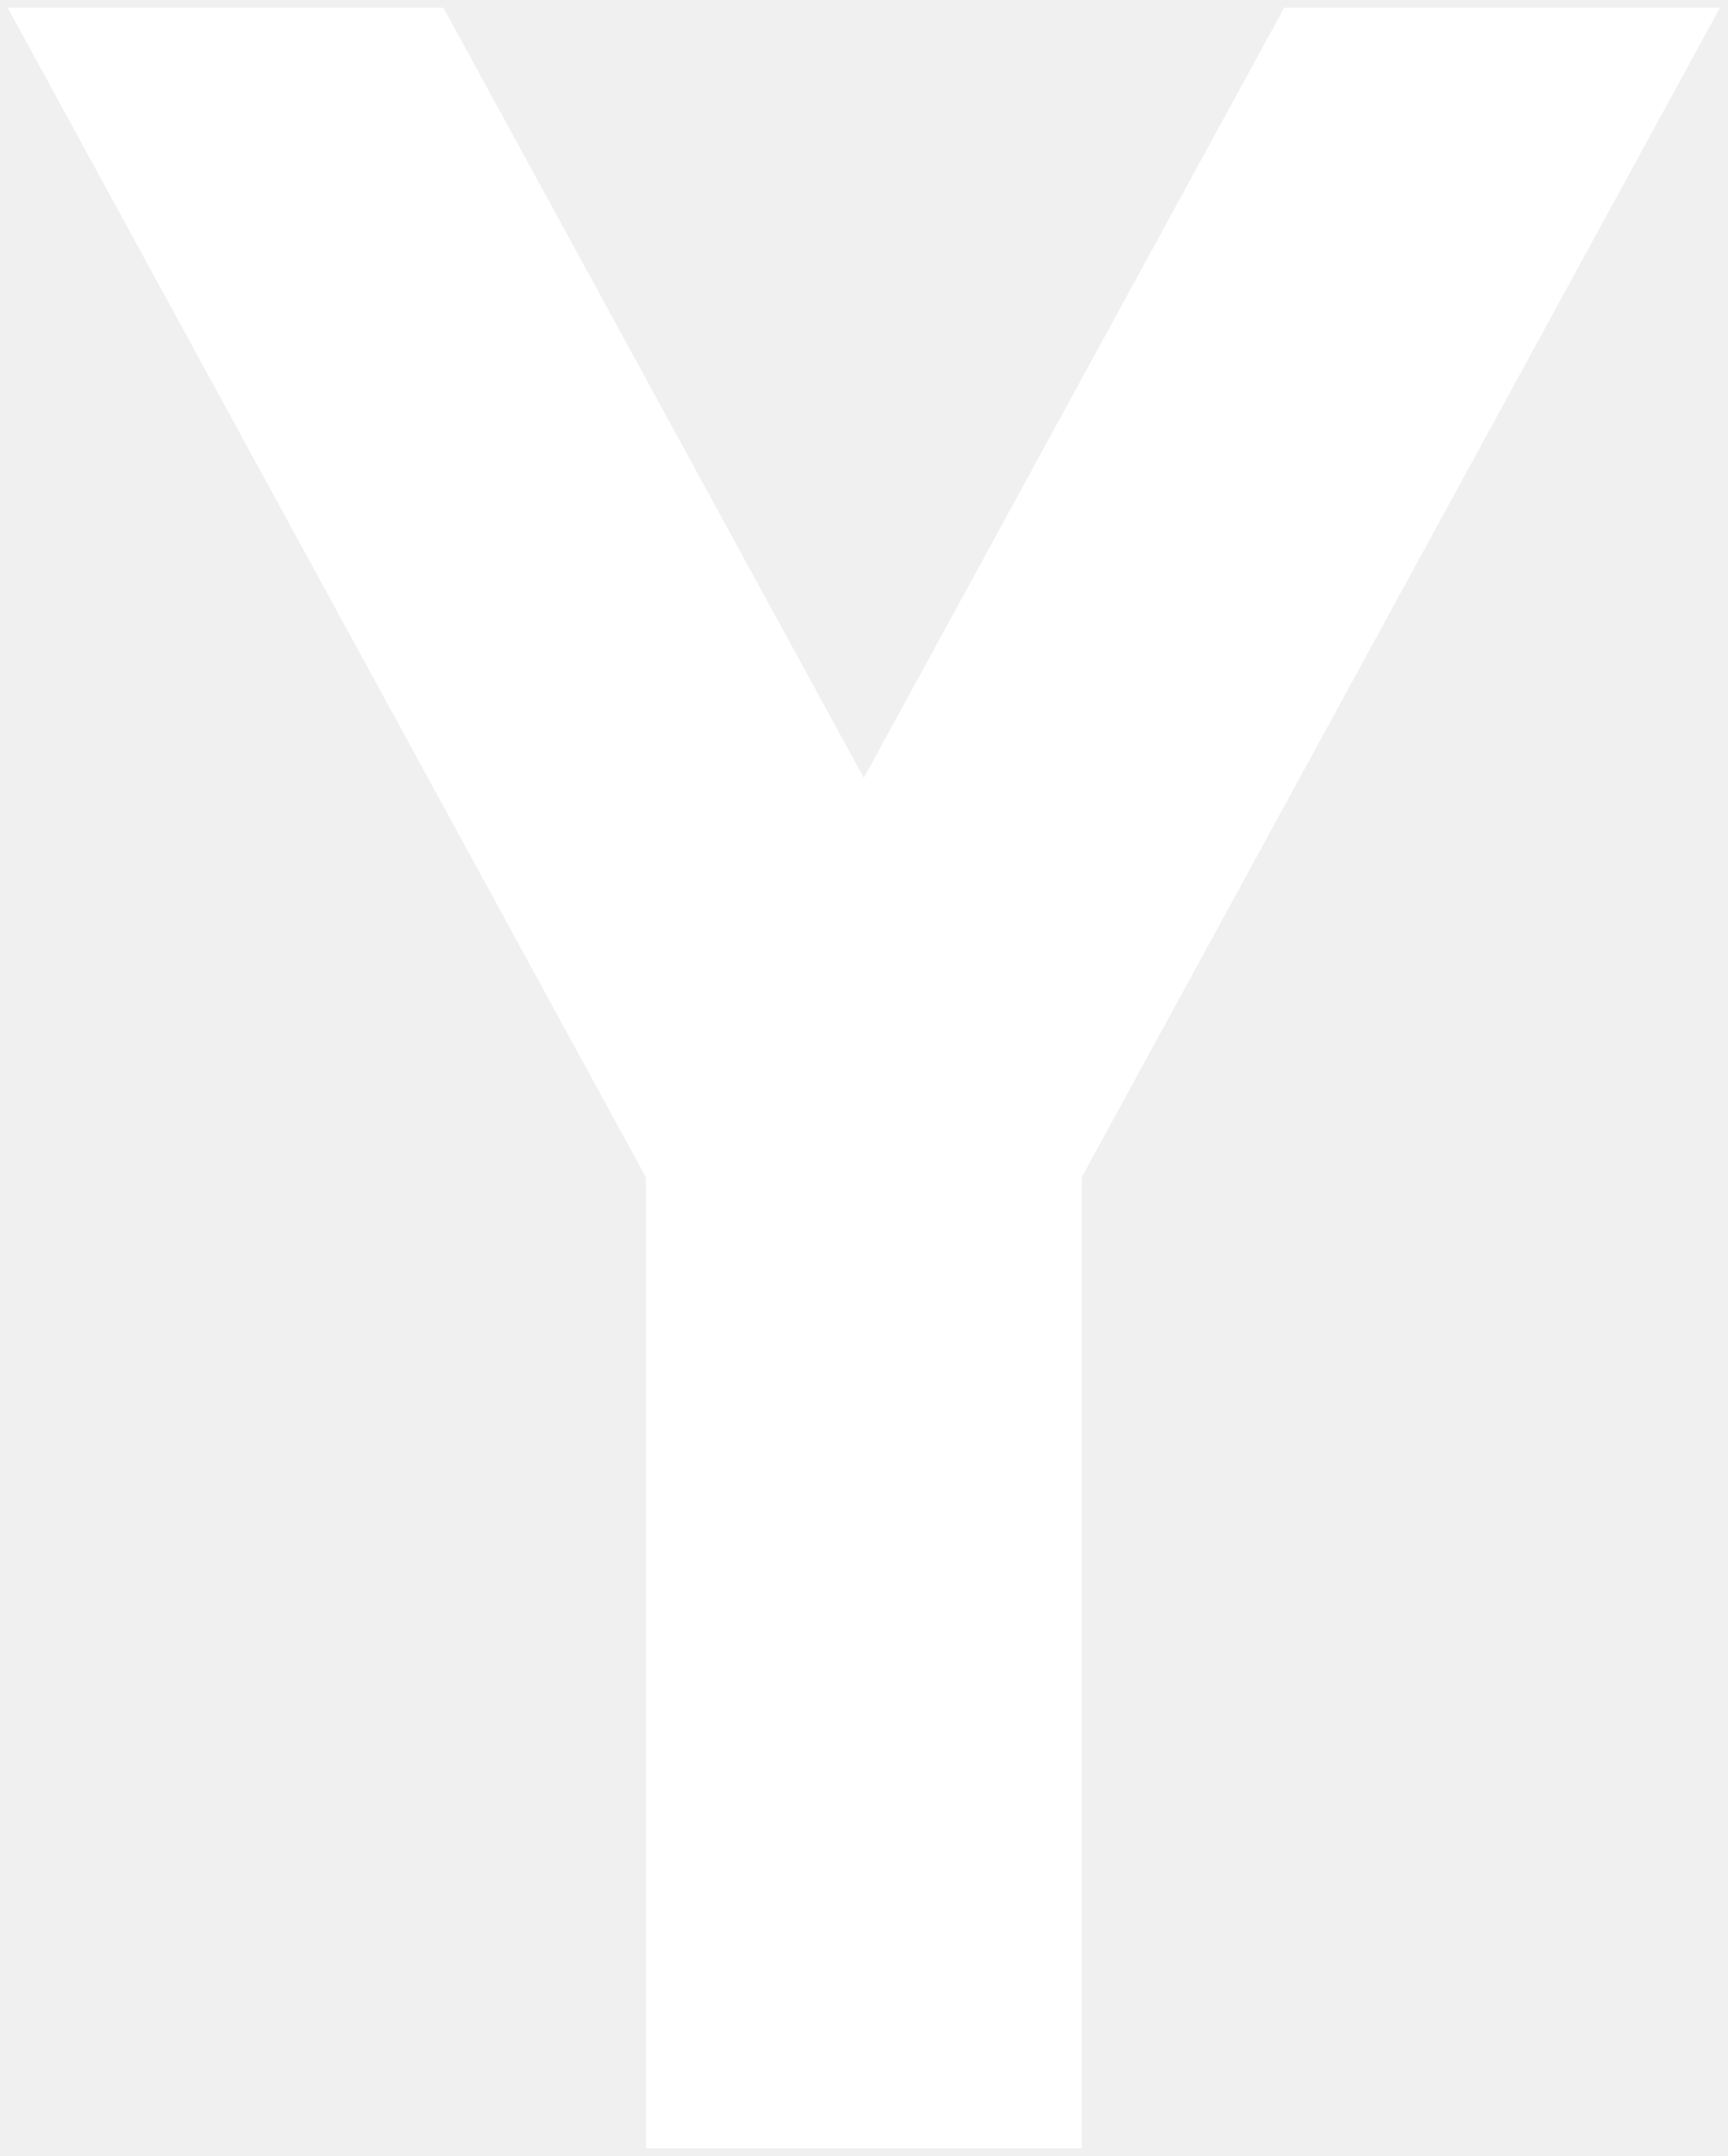
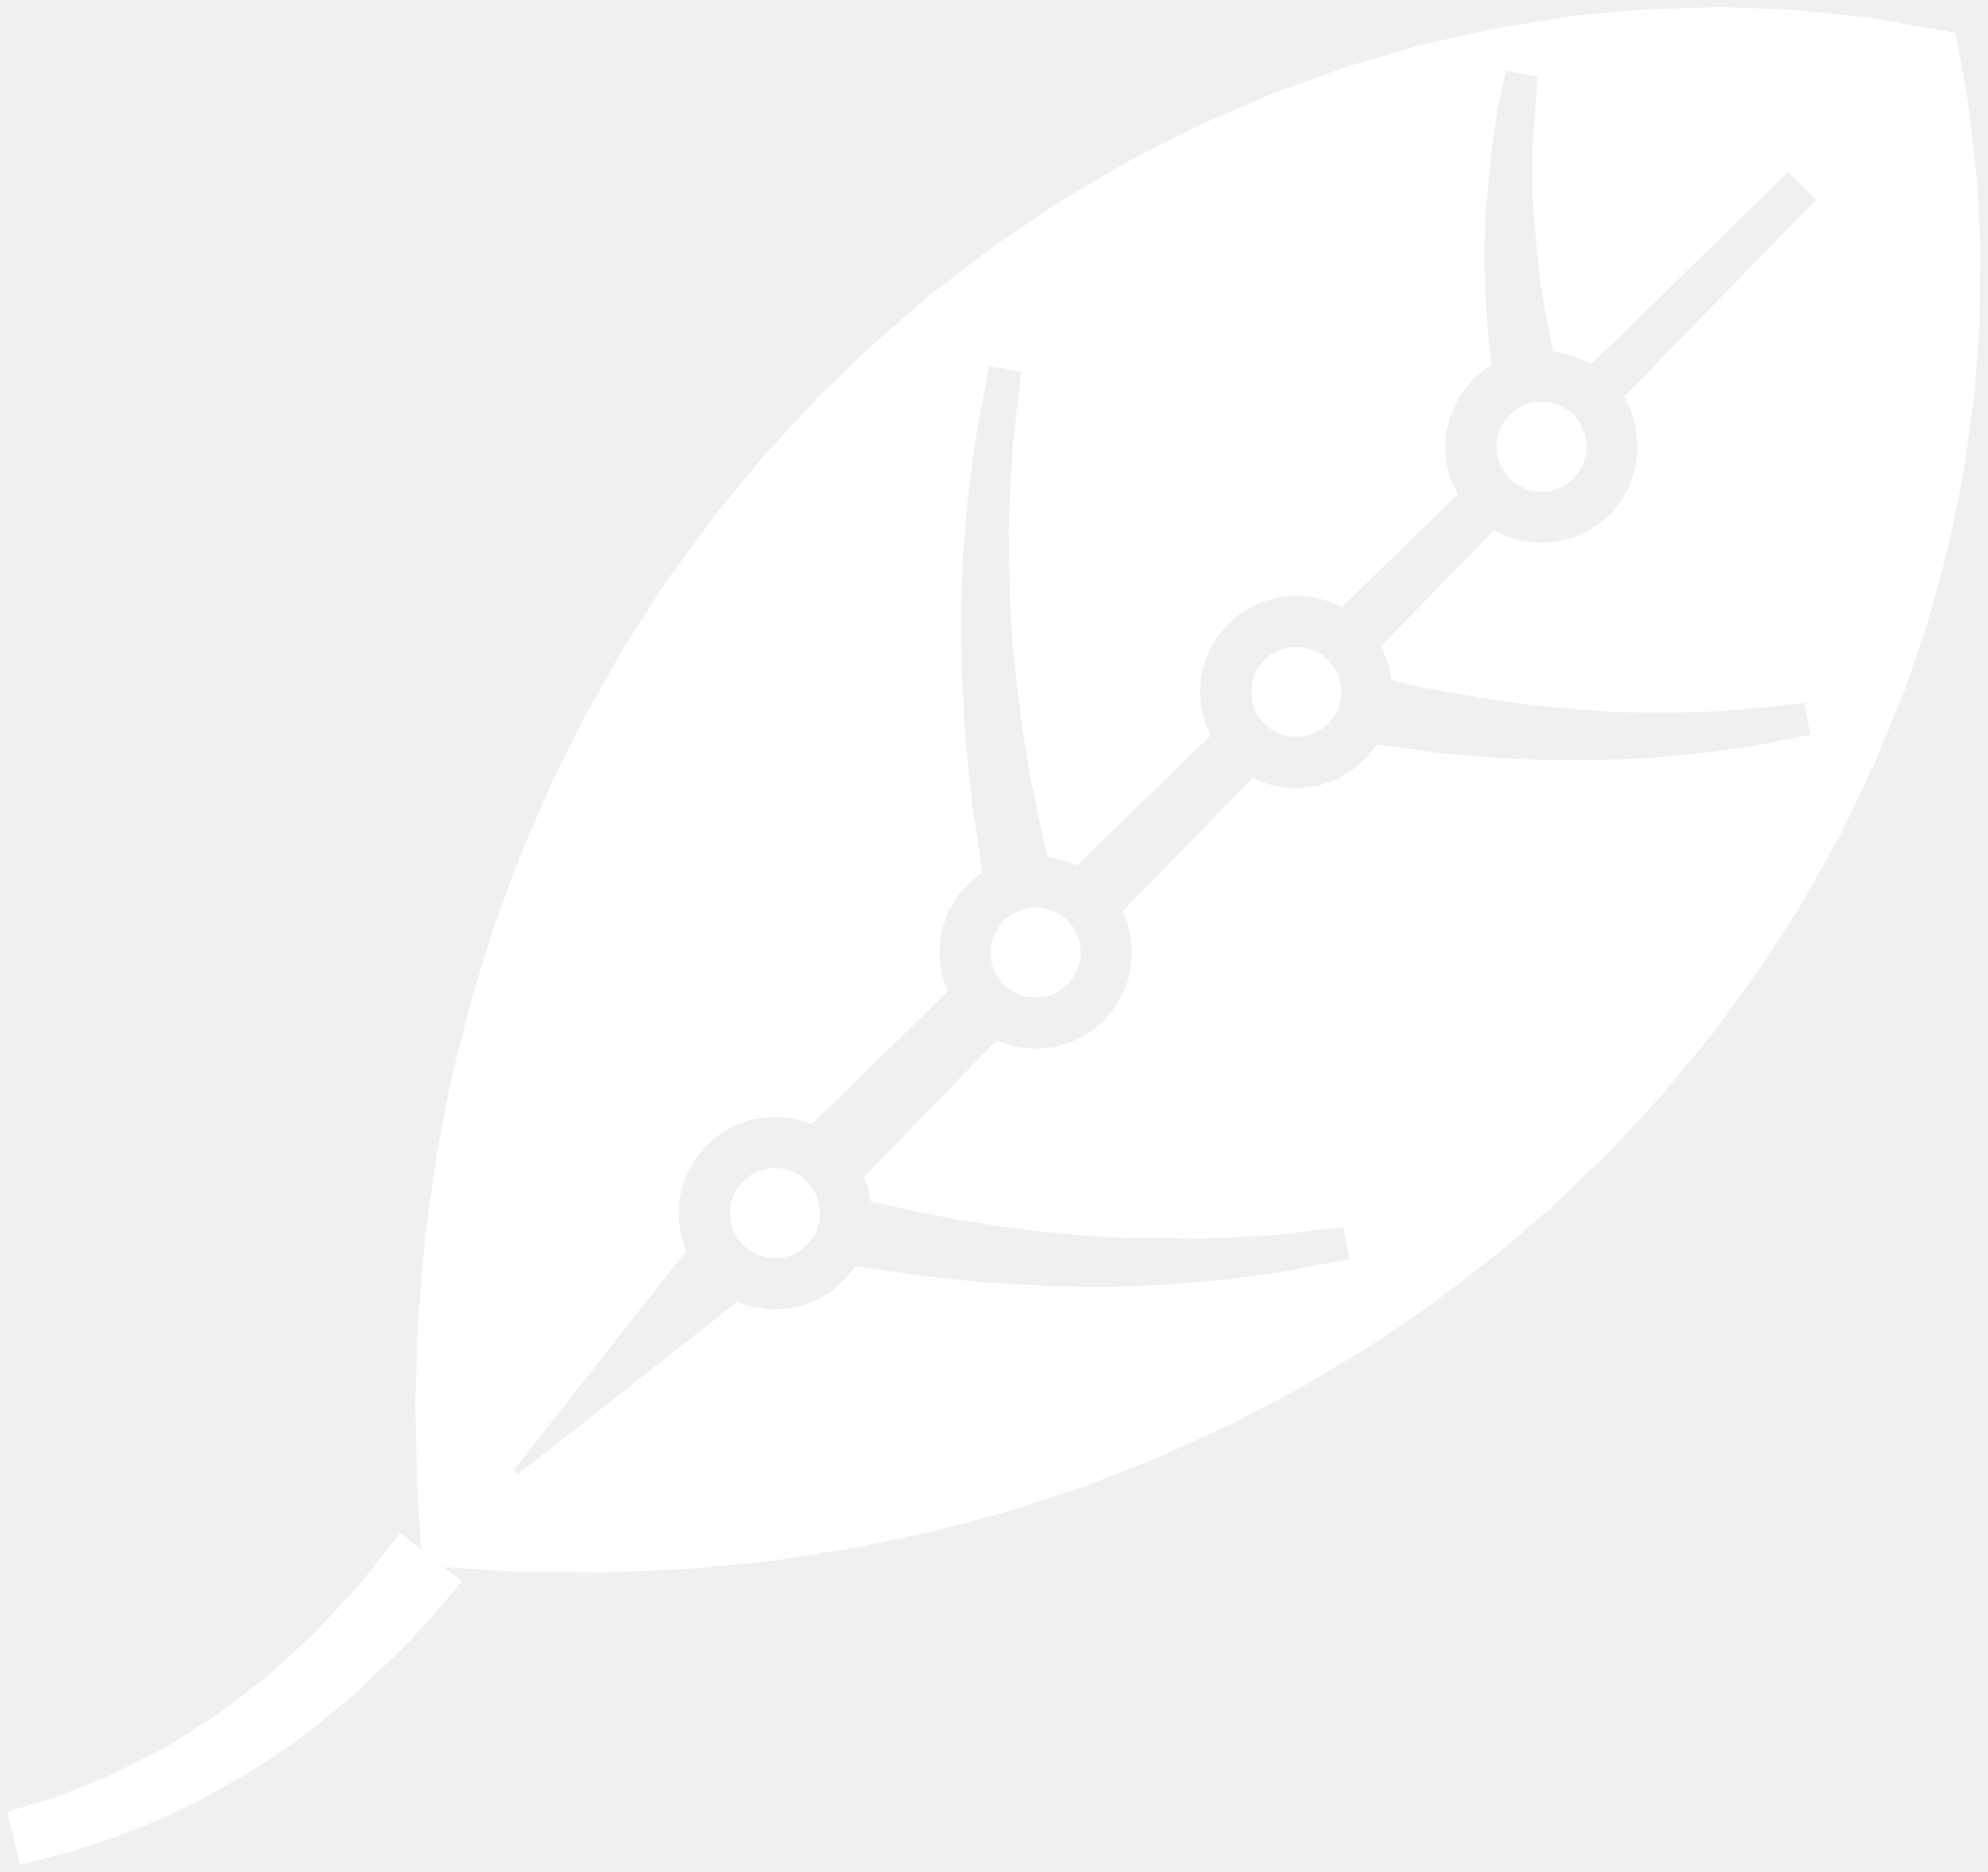
- <svg xmlns="http://www.w3.org/2000/svg" width="452" height="564" viewBox="286 244 452 564">
-   <polygon points="288.0,246.0 402.0,246.0 512.0,447.5 622.0,246.0 736.0,246.0 569.0,552.0 569.0,806.0 455.0,806.0 455.0,552.0" fill="#FFFFFF" />
+ <svg xmlns="http://www.w3.org/2000/svg" width="564" height="531" viewBox="0 0 564 531">
+   <path d="M554.8,9.3 L529.7,4.9 L507.4,2.7 L487.9,2.0 L465.7,2.7 L446.4,4.5 L424.5,8.0 L402.8,12.8 L381.5,19.1 L360.5,26.7 L340.0,35.6 L320.0,45.8 L300.5,57.3 L281.7,70.0 L263.6,83.9 L246.2,99.0 L231.7,113.1 L215.9,130.2 L202.9,146.1 L188.9,165.1 L177.6,182.7 L165.7,203.6 L156.2,222.7 L147.7,242.4 L140.1,262.9 L133.6,284.0 L128.1,305.7 L123.8,328.0 L120.6,350.9 L118.6,374.3 L117.8,398.3 L118.4,422.8 L119.8,444.2 L146.4,417.6 L145.8,417.0 L194.7,354.8 L193.7,352.1 L192.8,348.2 L192.5,344.2 L192.8,340.1 L193.7,336.2 L195.2,332.5 L197.1,329.0 L199.6,325.8 L202.5,323.0 L205.8,320.7 L209.4,318.9 L213.2,317.6 L217.2,317.0 L221.2,316.9 L225.2,317.4 L230.3,318.9 L268.8,281.3 L267.3,276.9 L266.5,271.6 L266.8,266.2 L267.7,262.3 L269.1,258.5 L271.9,253.9 L275.5,250.0 L278.7,247.4 L275.7,227.4 L273.9,209.6 L272.9,192.0 L272.6,174.7 L273.2,157.7 L274.6,140.8 L276.8,124.3 L280.6,103.9 L289.7,105.5 L287.4,125.5 L286.6,137.6 L286.2,149.8 L286.5,170.3 L287.3,182.7 L288.6,195.2 L290.2,207.7 L292.3,220.4 L297.1,243.1 L301.7,244.1 L305.5,245.5 L343.4,208.7 L341.6,204.2 L340.7,200.3 L340.4,196.3 L340.7,192.3 L341.6,188.4 L343.6,183.4 L345.8,180.0 L348.4,177.0 L351.5,174.3 L354.9,172.2 L358.5,170.6 L363.7,169.3 L369.1,169.0 L373.1,169.5 L377.0,170.6 L380.7,172.2 L413.6,140.2 L411.6,135.9 L410.5,132.0 L410.0,128.0 L410.1,124.0 L411.2,118.8 L413.9,112.7 L418.0,107.4 L423.1,103.4 L422.1,94.0 L421.4,82.6 L421.1,71.3 L421.5,60.2 L423.3,41.2 L425.0,30.5 L427.2,20.1 L436.3,21.7 L434.9,39.6 L434.7,49.8 L435.0,60.2 L436.8,78.5 L438.5,89.1 L440.6,99.6 L446.5,101.0 L451.5,103.3 L507.3,48.8 L511.3,52.8Z" fill="#FFFFFF" fill-rule="evenodd" />
+   <path d="M119.8,444.2 L148.3,446.0 L172.6,446.1 L196.5,445.0 L219.8,442.7 L242.5,439.1 L264.6,434.5 L286.2,428.7 L307.1,421.9 L327.3,414.0 L349.6,403.9 L368.4,394.0 L389.0,381.7 L406.2,370.0 L424.9,355.6 L440.4,342.3 L457.1,326.2 L470.8,311.4 L485.5,293.7 L498.9,275.3 L511.2,256.3 L522.2,236.6 L531.9,216.4 L540.4,195.7 L546.7,177.3 L552.6,155.8 L557.1,134.1 L560.1,112.1 L561.6,92.8 L561.9,70.5 L560.9,51.0 L558.3,28.7 L554.8,9.3 L511.3,52.8 L515.2,56.7 L460.7,112.6 L462.6,116.2 L463.8,120.1 L464.6,125.4 L464.5,129.4 L463.8,133.3 L462.0,138.4 L460.1,141.9 L457.6,145.1 L454.7,147.8 L450.2,150.8 L446.5,152.4 L441.3,153.7 L437.3,154.0 L432.0,153.5 L428.1,152.4 L423.8,150.5 L391.8,183.3 L393.9,188.4 L394.9,193.0 L404.2,195.1 L419.0,197.8 L433.6,199.9 L448.1,201.3 L458.9,202.0 L473.2,202.2 L487.4,201.8 L501.5,200.6 L512.0,199.4 L513.6,208.4 L499.3,211.3 L484.8,213.4 L470.1,214.9 L455.2,215.6 L440.0,215.7 L424.6,215.0 L409.0,213.7 L390.7,211.2 L388.0,214.6 L384.0,218.2 L379.4,221.0 L374.4,222.8 L369.1,223.6 L365.1,223.5 L359.8,222.5 L355.4,220.7 L318.5,258.5 L320.0,262.3 L320.8,266.2 L321.1,270.2 L320.8,274.2 L320.0,278.2 L318.5,281.9 L315.8,286.5 L313.1,289.6 L310.1,292.2 L306.7,294.3 L303.0,296.0 L299.1,297.0 L295.2,297.5 L291.1,297.4 L287.2,296.7 L282.7,295.2 L245.2,333.8 L246.4,337.5 L247.0,340.8 L260.4,343.8 L272.9,346.2 L285.2,348.1 L297.5,349.6 L309.7,350.7 L321.8,351.3 L341.8,351.4 L361.6,350.4 L381.1,348.1 L382.8,357.2 L362.8,361.0 L346.6,363.1 L330.1,364.5 L313.4,365.1 L296.4,364.8 L279.2,363.8 L261.8,362.0 L242.7,359.2 L240.1,362.5 L236.2,366.1 L232.8,368.3 L227.8,370.3 L223.9,371.2 L218.5,371.5 L213.2,370.7 L209.2,369.3 L147.0,418.2 L146.4,417.6Z" fill="#FFFFFF" fill-rule="evenodd" />
+   <path d="M113.5,434.9 L101.6,450.0 L89.0,463.5 L75.8,475.6 L61.8,486.3 L47.2,495.6 L31.8,503.4 L15.6,509.9 L2.0,514.0 L5.7,529.0 L20.5,525.2 L31.3,521.7 L45.3,516.2 L55.6,511.3 L68.9,503.9 L78.6,497.7 L88.0,491.0 L100.1,481.0 L114.6,467.2 L123.0,458.2 L131.0,448.6Z" fill="#FFFFFF" />
+   <path d="M228.9,353.2 L230.5,351.3 L231.7,349.1 L232.4,346.7 L232.7,344.2 L232.4,341.7 L231.7,339.3 L230.5,337.0 L228.9,335.1 L227.0,333.5 L224.8,332.3 L222.4,331.6 L219.9,331.3 L217.4,331.6 L215.0,332.3 L212.8,333.5 L210.8,335.1 L209.2,337.0 L208.0,339.3 L207.3,341.7 L207.1,344.2 L207.3,346.7 L208.0,349.1 L209.2,351.3 L210.8,353.2 L212.8,354.8 L215.0,356.0 L217.4,356.7 L219.9,357.0 L222.4,356.7 L224.8,356.0 L227.0,354.8Z" fill="#FFFFFF" />
+   <path d="M302.9,279.3 L304.5,277.3 L305.6,275.1 L306.4,272.7 L306.6,270.2 L306.4,267.7 L305.6,265.3 L304.5,263.1 L302.9,261.2 L300.9,259.6 L298.7,258.4 L296.3,257.7 L293.8,257.4 L291.3,257.7 L288.9,258.4 L286.7,259.6 L284.7,261.2 L283.2,263.1 L282.0,265.3 L281.2,267.7 L281.0,270.2 L281.2,272.7 L282.0,275.1 L283.2,277.3 L284.7,279.3 L286.7,280.9 L288.9,282.1 L291.3,282.8 L293.8,283.0 L296.3,282.8 L298.7,282.1 L300.9,280.9Z" fill="#FFFFFF" />
+   <path d="M376.8,205.4 L378.4,203.4 L379.6,201.2 L380.3,198.8 L380.6,196.3 L380.3,193.8 L379.6,191.4 L378.4,189.2 L376.8,187.2 L374.9,185.6 L372.6,184.5 L370.2,183.7 L367.7,183.5 L365.2,183.7 L362.8,184.5 L360.6,185.6 L358.7,187.2 L357.1,189.2 L355.9,191.4 L355.2,193.8 L354.9,196.3 L355.2,198.8 L355.9,201.2 L357.1,203.4 L358.7,205.4 L360.6,206.9 L362.8,208.1 L365.2,208.9 L367.7,209.1 L370.2,208.9 L372.6,208.1 L374.9,206.9Z" fill="#FFFFFF" />
+   <path d="M446.4,135.8 L448.0,133.8 L449.2,131.6 L449.9,129.2 L450.1,126.7 L449.9,124.2 L449.2,121.8 L448.0,119.6 L446.4,117.6 L444.4,116.1 L442.2,114.9 L439.8,114.1 L437.3,113.9 L434.8,114.1 L432.4,114.9 L430.2,116.1 L428.3,117.6 L426.7,119.6 L425.5,121.8 L424.8,124.2 L424.5,126.7 L424.8,129.2 L425.5,131.6 L426.7,133.8 L428.3,135.8 L430.2,137.4 L432.4,138.5 L434.8,139.3 L437.3,139.5 L439.8,139.3 L442.2,138.5 L444.4,137.4Z" fill="#FFFFFF" />
</svg>
